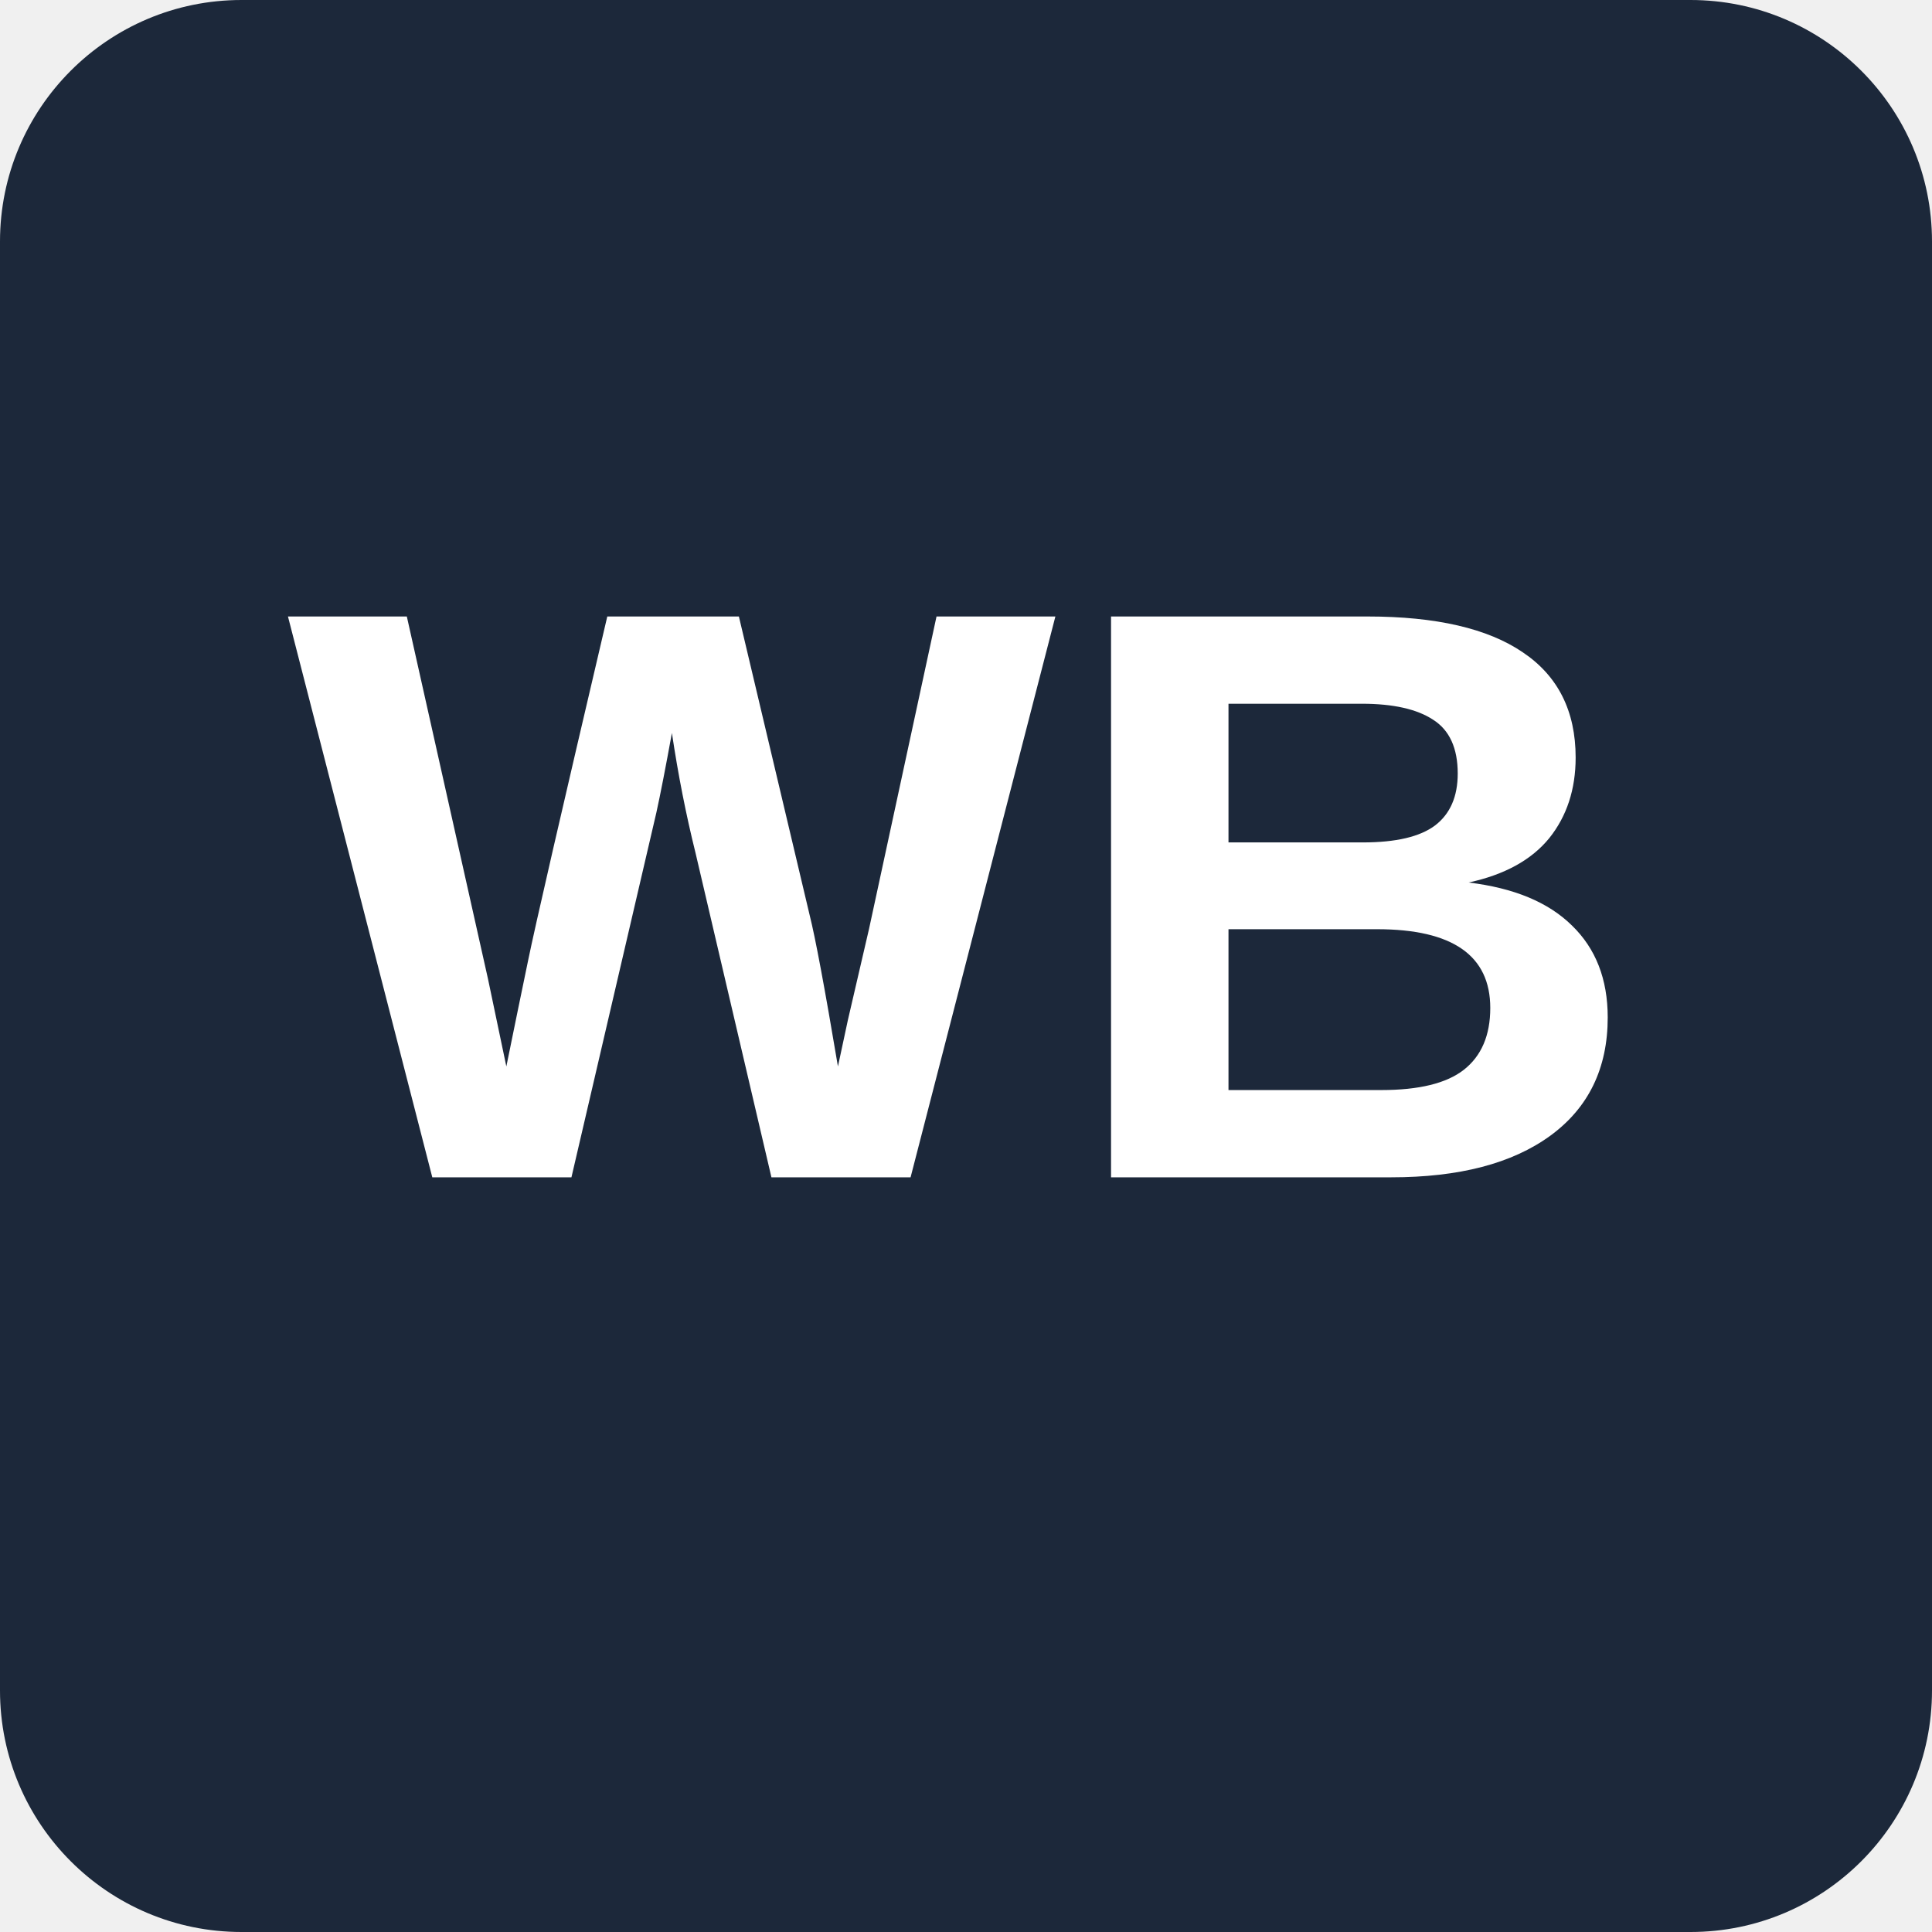
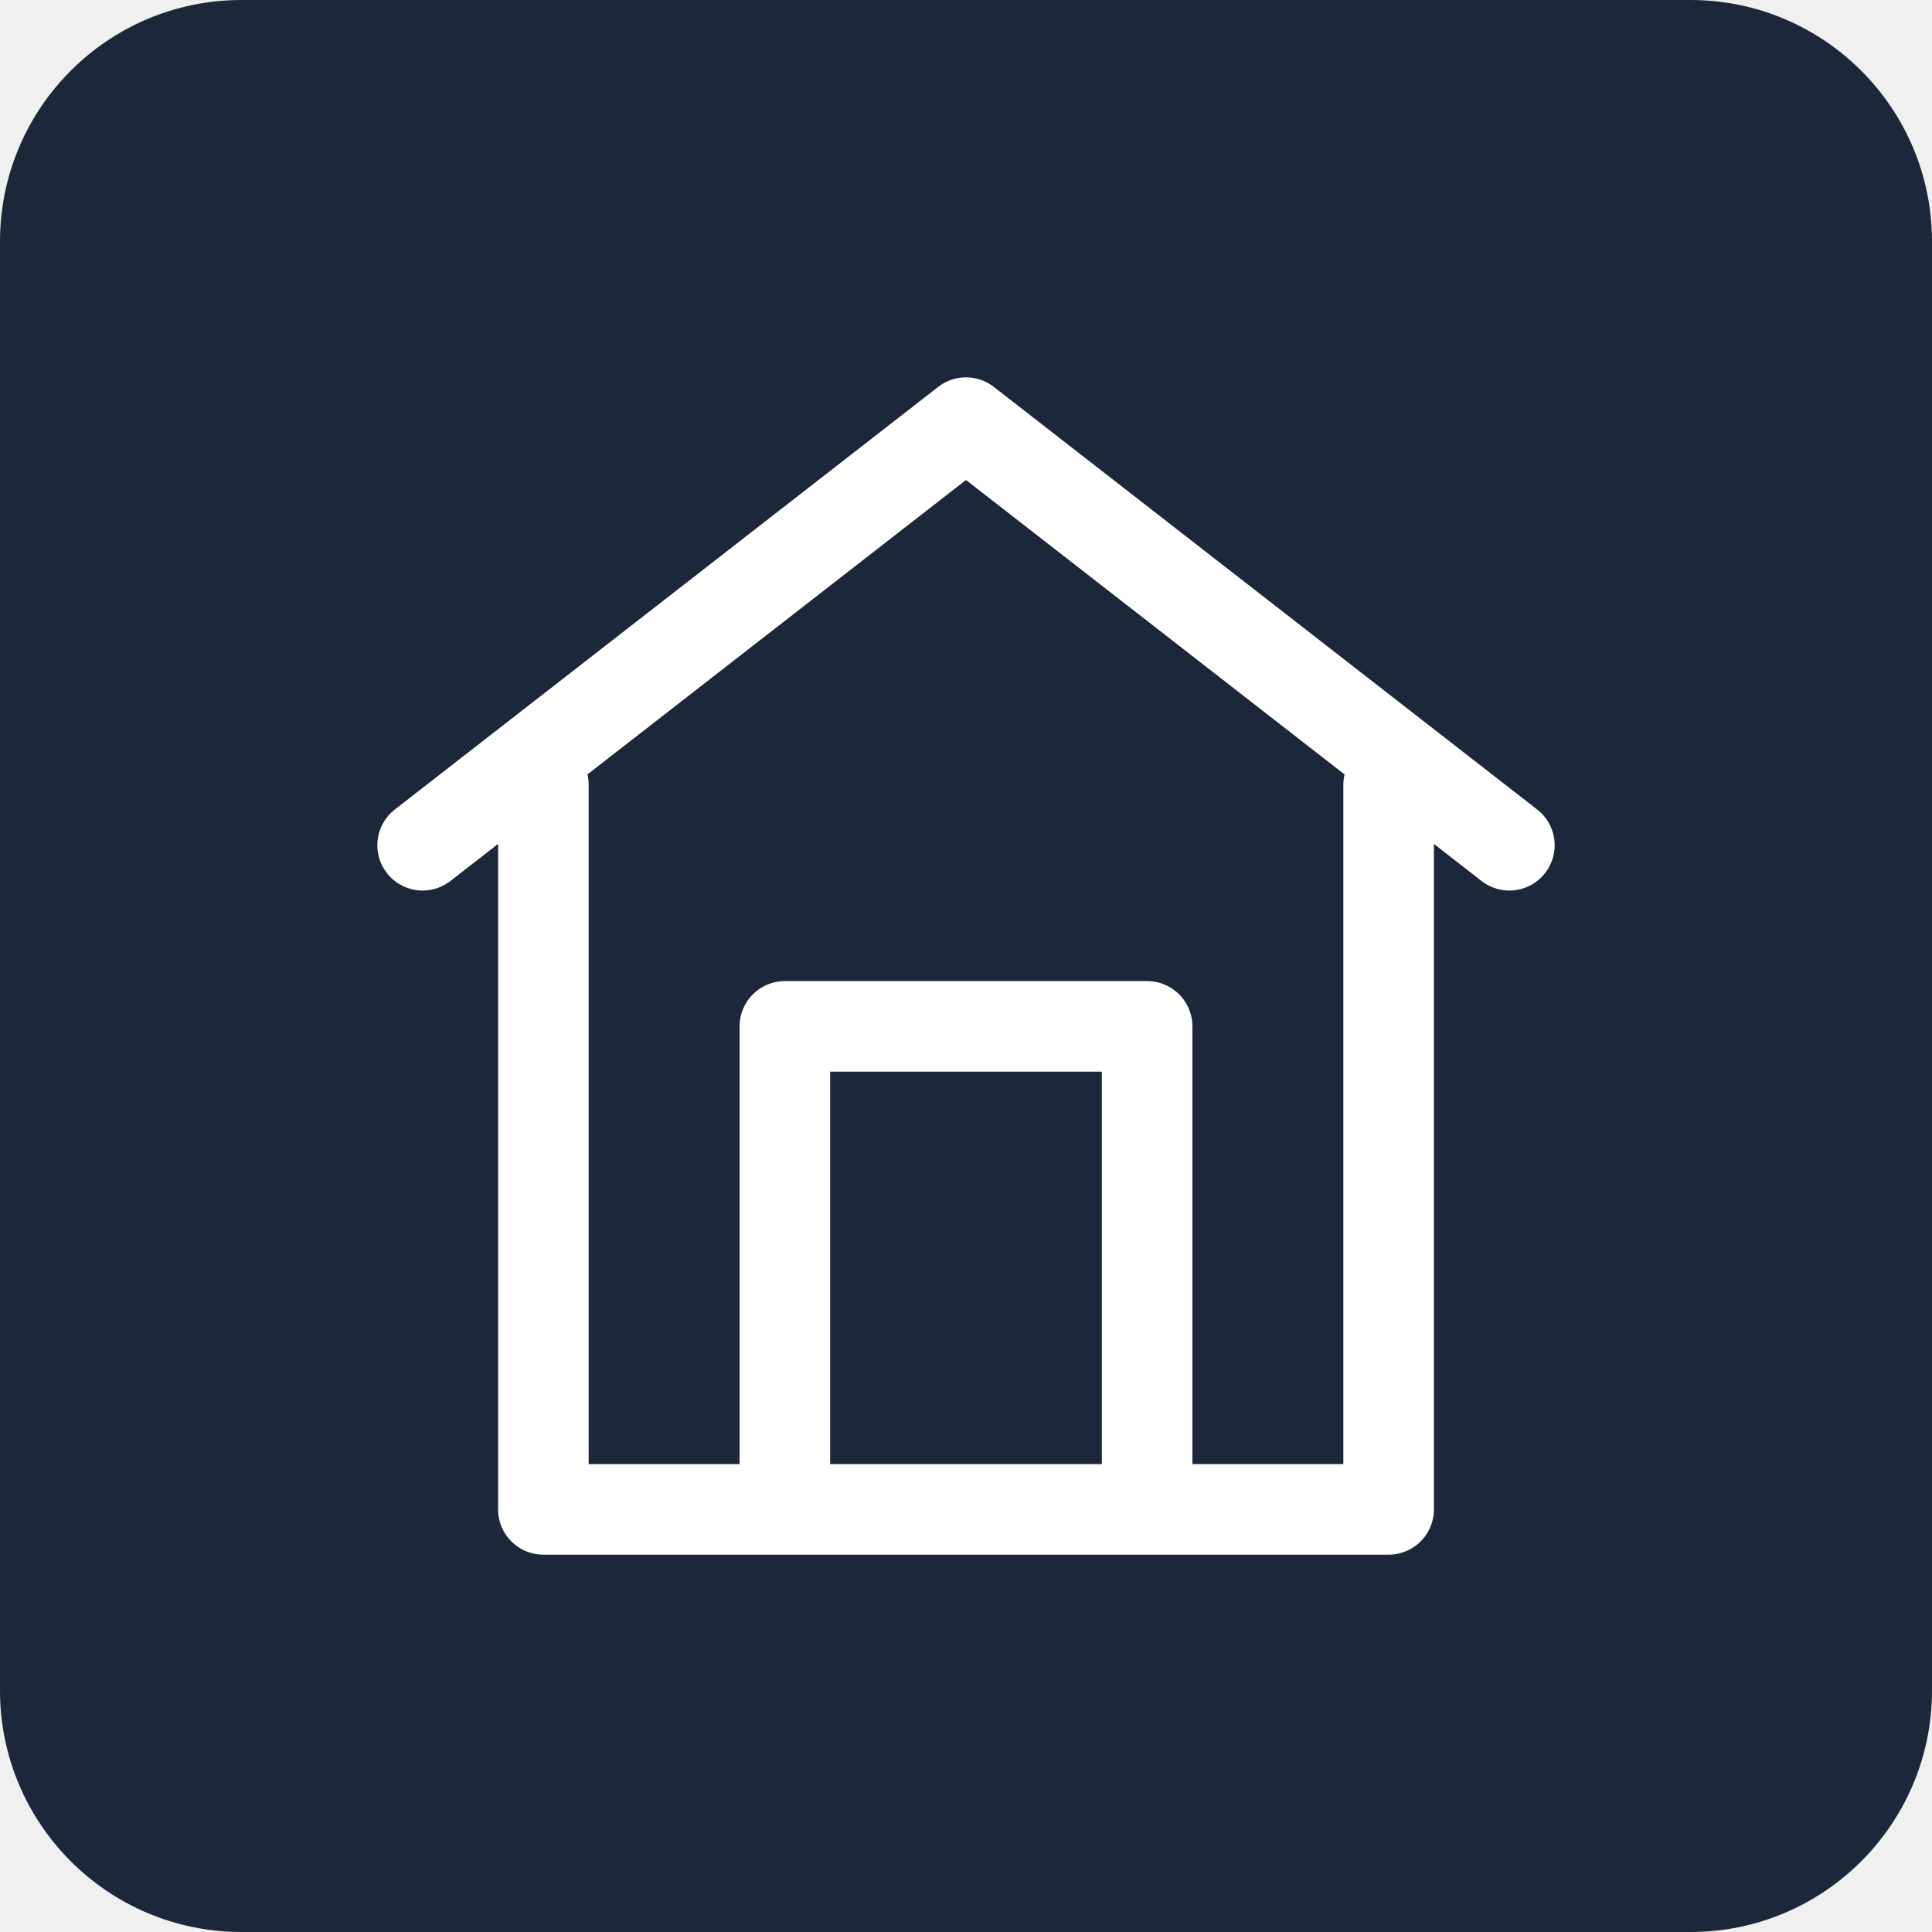
<svg xmlns="http://www.w3.org/2000/svg" viewBox="0 0 64 64">
  <rect width="64" height="64" rx="8" fill="#1c283a" />
-   <text x="32" y="39" text-anchor="middle" font-family="Arial,sans-serif" font-weight="700" font-size="27" fill="white">WB</text>
+   <path d="m14 28 18-14 18 14M18 26v24h28V26M26 50V34h12v16" fill="none" stroke="white" stroke-width="3" stroke-linecap="round" stroke-linejoin="round" />
</svg>
